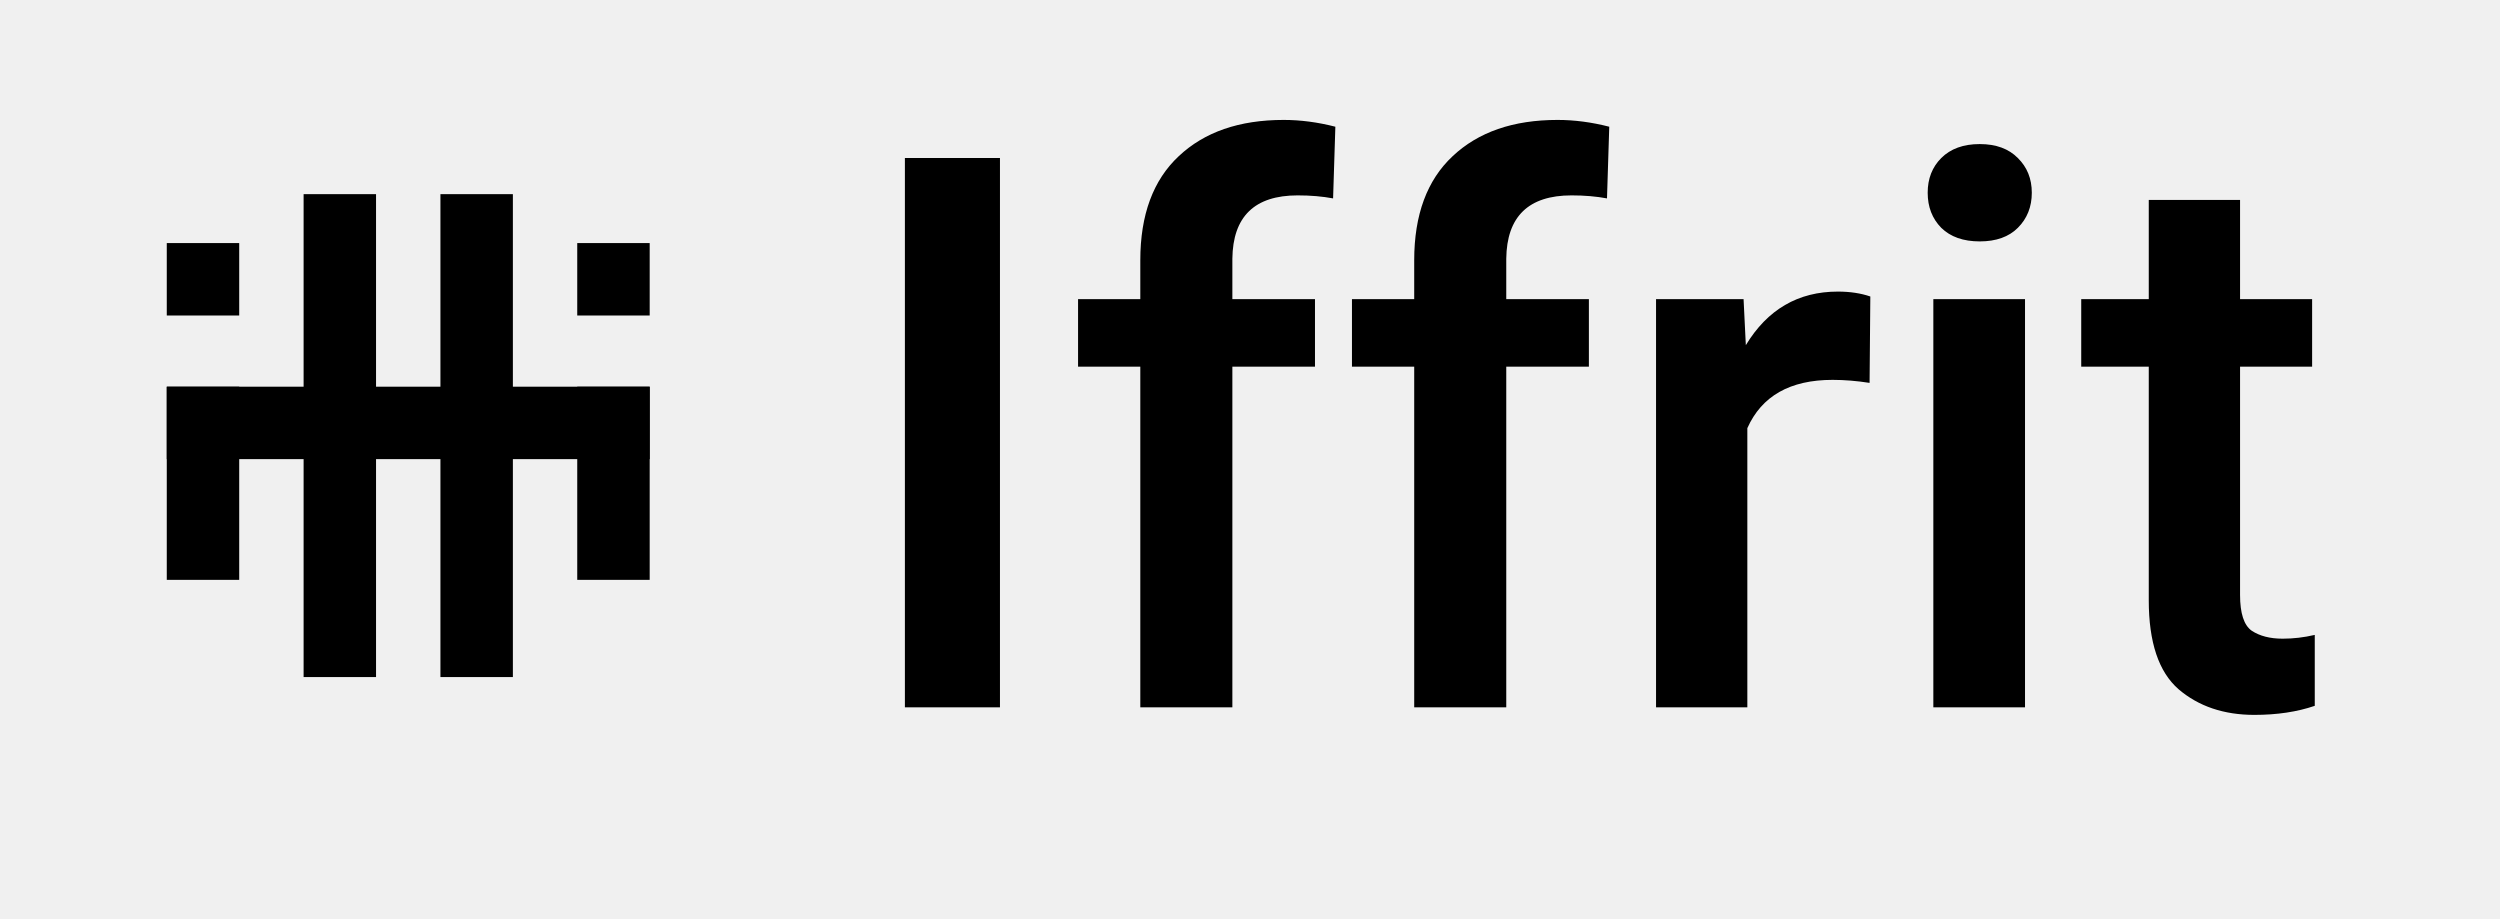
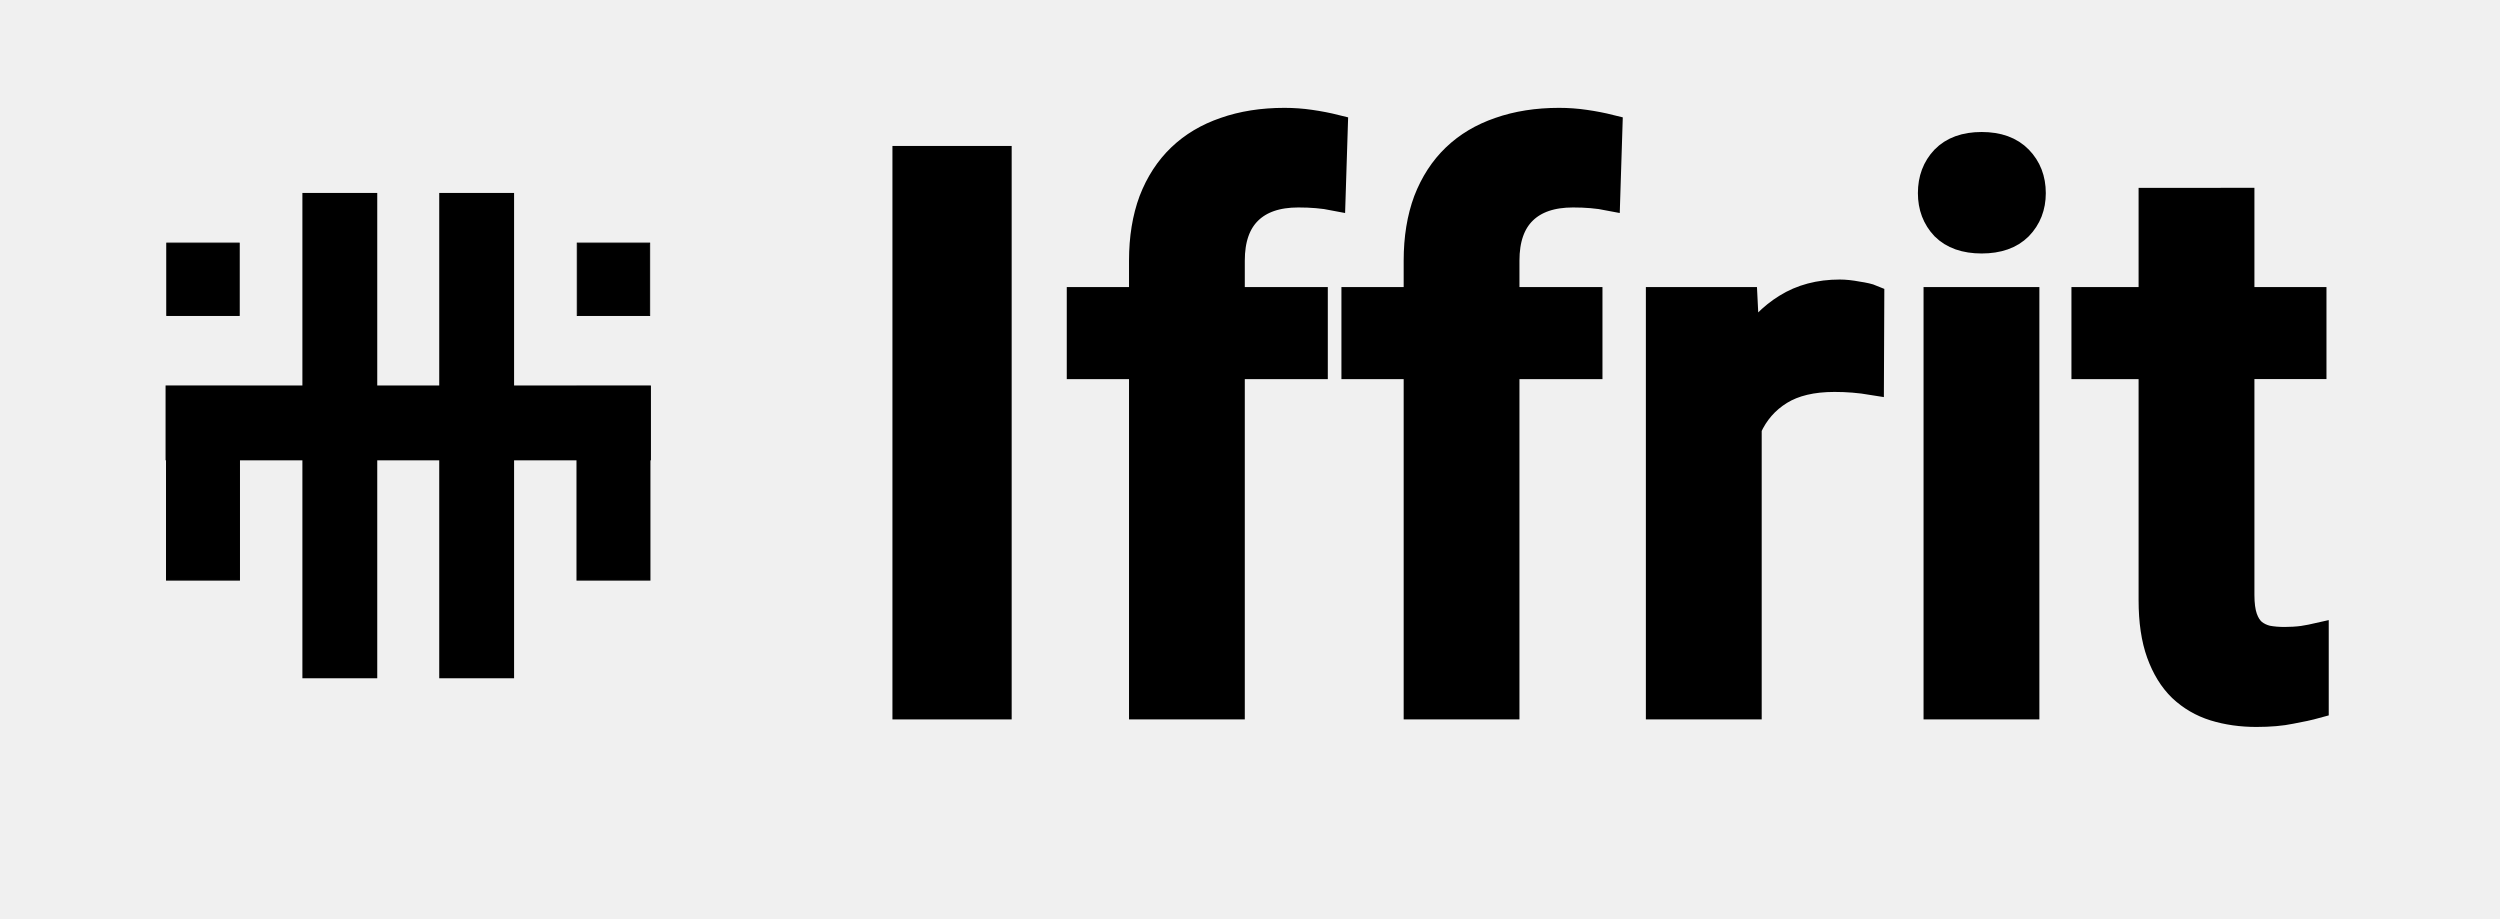
<svg xmlns="http://www.w3.org/2000/svg" id="svg4556" version="1.1" viewBox="76.5 72.205 103.539 38.045" height="38.045px" width="103.539px" fill="#FFFFFF">
  <defs id="defs4560" />
  <g style="display:none;opacity:0.444" id="layer1">
    <path style="fill:#e5ffd5" id="path4542" d="M 104.37,101.5 V 86.903 h -2.38 v -2.345 h 2.38 v -0.806 c 0,-2.38 0.525,-4.55 1.961,-5.915 1.154,-1.12 2.695,-1.575 4.13,-1.575 1.085,0 2.03,0.245 2.626,0.489 l -0.421,2.381 c -0.455,-0.21 -1.085,-0.385 -1.96,-0.385 -2.625,0 -3.291,2.31 -3.291,4.9 v 0.91 h 4.096 v 2.345 h -4.096 V 101.5 Z" />
    <path style="fill:#e5ffd5" id="path4544" d="m 114.274,89.844 c 0,-1.995 -0.034,-3.71 -0.14,-5.285 h 2.695 l 0.104,3.325 h 0.141 c 0.77,-2.275 2.625,-3.711 4.69,-3.711 0.351,0 0.595,0.035 0.875,0.105 v 2.905 c -0.315,-0.07 -0.63,-0.105 -1.05,-0.105 -2.17,0 -3.711,1.646 -4.131,3.956 -0.07,0.42 -0.14,0.91 -0.14,1.435 v 9.031 h -3.046 V 89.844 Z" />
    <path style="fill:#e5ffd5" id="path4546" d="m 129.29,79.798 c 0.035,1.05 -0.734,1.89 -1.96,1.89 -1.085,0 -1.854,-0.84 -1.854,-1.89 0,-1.085 0.805,-1.926 1.924,-1.926 1.156,0 1.89,0.841 1.89,1.926 z M 125.86,101.5 V 84.559 h 3.08 V 101.5 Z" />
    <path style="fill:#e5ffd5" id="path4548" d="m 133.63,98.35 c 0.91,0.595 2.52,1.226 4.061,1.226 2.24,0 3.289,-1.12 3.289,-2.521 0,-1.471 -0.875,-2.275 -3.15,-3.115 -3.045,-1.085 -4.48,-2.766 -4.48,-4.796 0,-2.73 2.206,-4.971 5.846,-4.971 1.716,0 3.221,0.49 4.166,1.051 l -0.77,2.24 c -0.666,-0.42 -1.891,-0.98 -3.466,-0.98 -1.82,0 -2.835,1.05 -2.835,2.311 0,1.399 1.015,2.03 3.22,2.87 2.94,1.12 4.446,2.59 4.446,5.11 0,2.976 -2.311,5.075 -6.336,5.075 -1.855,0 -3.57,-0.455 -4.761,-1.154 z" />
    <path style="fill:#e5ffd5" id="path4550" d="m 159.985,100.87 c -0.805,0.42 -2.59,0.979 -4.865,0.979 -5.111,0 -8.436,-3.465 -8.436,-8.646 0,-5.216 3.57,-8.996 9.101,-8.996 1.82,0 3.431,0.455 4.271,0.875 l -0.7,2.381 c -0.735,-0.42 -1.89,-0.806 -3.57,-0.806 -3.886,0 -5.985,2.87 -5.985,6.406 0,3.92 2.52,6.335 5.881,6.335 1.75,0 2.904,-0.455 3.779,-0.84 z" />
    <path style="fill:#e5ffd5" id="path4552" d="m 178.711,92.889 c 0,6.266 -4.341,8.996 -8.436,8.996 -4.585,0 -8.121,-3.36 -8.121,-8.716 0,-5.671 3.71,-8.996 8.401,-8.996 4.866,0 8.156,3.536 8.156,8.716 z m -13.441,0.175 c 0,3.71 2.136,6.511 5.146,6.511 2.94,0 5.146,-2.766 5.146,-6.581 0,-2.87 -1.435,-6.511 -5.075,-6.511 -3.64,0 -5.217,3.361 -5.217,6.581 z" />
    <path style="fill:#e5ffd5" id="path4554" d="m 82.5,96.834 h 2 v -12 h -2 z m 4,4 h 2 v -20 h -2 z m -8,-8 h 2 v -4 h -2 z m 12,4 h 2 v -12 h -2 z m 4,-8 v 4 h 2 v -4 z" />
  </g>
  <g style="display:none" id="layer2">
    <text id="text4590" y="101.5" x="107.415" style="font-style:normal;font-weight:normal;font-size:40px;line-height:125%;font-family:sans-serif;letter-spacing:0px;word-spacing:0px;display:inline;fill:#ffffff;fill-opacity:1;stroke:none;stroke-width:1px;stroke-linecap:butt;stroke-linejoin:miter;stroke-opacity:1" xml:space="preserve">
      <tspan style="font-style:normal;font-variant:normal;font-weight:500;font-stretch:normal;font-size:32px;font-family:Roboto;-inkscape-font-specification:'Roboto, Medium';font-variant-ligatures:normal;font-variant-caps:normal;font-variant-numeric:normal;font-feature-settings:normal;text-align:start;writing-mode:lr-tb;text-anchor:start;fill:#ffffff" y="101.5" x="107.415" id="tspan4588">Iffrit</tspan>
    </text>
    <rect y="80.246" x="83.709" height="20" width="3" id="rect4594" style="opacity:1;fill:#ffffff;fill-opacity:1;stroke:none;stroke-width:0.1;stroke-miterlimit:4;stroke-dasharray:none;stroke-opacity:1" />
    <rect style="opacity:1;fill:#ffffff;fill-opacity:1;stroke:none;stroke-width:0.1;stroke-miterlimit:4;stroke-dasharray:none;stroke-opacity:1" id="rect4596" width="3" height="20" x="87.917" y="80.246" />
    <g transform="translate(-0.09272766)" id="g4662">
      <rect y="88.22" x="79.5" height="8" width="3" id="rect4602" style="opacity:1;fill:#ffffff;fill-opacity:1;stroke:none;stroke-width:0.063;stroke-miterlimit:4;stroke-dasharray:none;stroke-opacity:1" />
      <rect style="opacity:1;fill:#ffffff;fill-opacity:1;stroke:none;stroke-width:0.039;stroke-miterlimit:4;stroke-dasharray:none;stroke-opacity:1" id="rect4604" width="3" height="3" x="79.5" y="84.272" />
    </g>
    <rect y="82.72" x="96.407" height="14" width="3" id="rect4610" style="opacity:1;fill:#ffffff;fill-opacity:1;stroke:none;stroke-width:0.084;stroke-miterlimit:4;stroke-dasharray:none;stroke-opacity:1" />
    <rect y="88.22" x="79.407" height="3" width="20" id="rect4628" style="opacity:1;fill:#ffffff;fill-opacity:1;stroke:none;stroke-width:0.1;stroke-miterlimit:4;stroke-dasharray:none;stroke-opacity:1" />
    <rect y="88.22" x="92.116" height="8" width="3" id="rect4658" style="opacity:1;fill:#ffffff;fill-opacity:1;stroke:none;stroke-width:0.063;stroke-miterlimit:4;stroke-dasharray:none;stroke-opacity:1" />
  </g>
-   <g id="g4684" style="display:inline">
-     <text xml:space="preserve" style="font-style:normal;font-weight:normal;font-size:40px;line-height:125%;font-family:sans-serif;letter-spacing:0px;word-spacing:0px;display:inline;fill:#000000;fill-opacity:1;stroke:none;stroke-width:1px;stroke-linecap:butt;stroke-linejoin:miter;stroke-opacity:1;" x="111.415" y="101.5" id="text4666">
-       <tspan id="tspan4664" x="111.415" y="101.5" style="font-style:normal;font-variant:normal;font-weight:500;font-stretch:normal;font-size:32px;font-family:Roboto;-inkscape-font-specification:'Roboto, Medium';font-variant-ligatures:normal;font-variant-caps:normal;font-variant-numeric:normal;font-feature-settings:normal;text-align:start;writing-mode:lr-tb;text-anchor:start;fill:#000000;">Iffrit</tspan>
-     </text>
-     <g style="fill:#000000" transform="translate(4)" id="g4703">
-       <rect y="80.246" x="85.074" height="20" width="3" id="rect4668" style="opacity:1;fill:#000000;fill-opacity:1;stroke:none;stroke-width:0.1;stroke-miterlimit:4;stroke-dasharray:none;stroke-opacity:1" />
-       <rect style="opacity:1;fill:#000000;fill-opacity:1;stroke:none;stroke-width:0.1;stroke-miterlimit:4;stroke-dasharray:none;stroke-opacity:1" id="rect4670" width="3" height="20" x="90.741" y="80.246" />
-       <rect style="opacity:1;fill:#000000;fill-opacity:1;stroke:none;stroke-width:0.063;stroke-miterlimit:4;stroke-dasharray:none;stroke-opacity:1" id="rect4672" width="3" height="8" x="79.407" y="88.22" />
-       <rect y="82.272" x="79.407" height="3" width="3" id="rect4674" style="opacity:1;fill:#000000;fill-opacity:1;stroke:none;stroke-width:0.039;stroke-miterlimit:4;stroke-dasharray:none;stroke-opacity:1" />
-       <rect y="88.22" x="79.407" height="3" width="20" id="rect4680" style="opacity:1;fill:#000000;fill-opacity:1;stroke:none;stroke-width:0.1;stroke-miterlimit:4;stroke-dasharray:none;stroke-opacity:1" />
-       <rect y="88.22" x="96.407" height="8" width="3" id="rect4686" style="opacity:1;fill:#000000;fill-opacity:1;stroke:none;stroke-width:0.063;stroke-miterlimit:4;stroke-dasharray:none;stroke-opacity:1" />
-       <rect style="opacity:1;fill:#000000;fill-opacity:1;stroke:none;stroke-width:0.039;stroke-miterlimit:4;stroke-dasharray:none;stroke-opacity:1" id="rect4688" width="3" height="3" x="96.407" y="82.272" />
+   <g id="g4684" style="display:inline;fill:#000000;stroke:#000000">
+     <path d="m 117.899,101.5 h -3.938 V 78.75 h 3.938 z" style="font-style:normal;font-variant:normal;font-weight:500;font-stretch:normal;font-size:32px;line-height:125%;font-family:Roboto;-inkscape-font-specification:'Roboto, Medium';font-variant-ligatures:normal;font-variant-caps:normal;font-variant-numeric:normal;font-feature-settings:normal;text-align:start;letter-spacing:0px;word-spacing:0px;writing-mode:lr-tb;text-anchor:start;fill:#000000;fill-opacity:1;stroke:#000000;stroke-width:1px;stroke-linecap:butt;stroke-linejoin:miter;stroke-opacity:1" id="path5112" />
+     <path d="M 123.759,101.5 V 87.406 h -2.578 v -2.812 h 2.578 V 83 q 0,-1.406 0.406,-2.5 0.422,-1.094 1.188,-1.828 0.766,-0.734 1.859,-1.109 1.109,-0.391 2.484,-0.391 0.547,0 1.078,0.078 0.547,0.078 1.047,0.203 l -0.094,2.969 q -0.312,-0.062 -0.688,-0.094 -0.359,-0.031 -0.766,-0.031 -1.312,0 -2.016,0.688 -0.703,0.688 -0.703,2.016 v 1.594 h 3.438 v 2.812 h -3.438 V 101.5 Z" style="font-style:normal;font-variant:normal;font-weight:500;font-stretch:normal;font-size:32px;line-height:125%;font-family:Roboto;-inkscape-font-specification:'Roboto, Medium';font-variant-ligatures:normal;font-variant-caps:normal;font-variant-numeric:normal;font-feature-settings:normal;text-align:start;letter-spacing:0px;word-spacing:0px;writing-mode:lr-tb;text-anchor:start;fill:#000000;fill-opacity:1;stroke:#000000;stroke-width:1px;stroke-linecap:butt;stroke-linejoin:miter;stroke-opacity:1" id="path5114" />
+     <path d="M 135.134,101.5 V 87.406 h -2.578 v -2.812 h 2.578 V 83 q 0,-1.406 0.406,-2.5 0.422,-1.094 1.188,-1.828 0.766,-0.734 1.859,-1.109 1.109,-0.391 2.484,-0.391 0.547,0 1.078,0.078 0.547,0.078 1.047,0.203 l -0.094,2.969 q -0.312,-0.062 -0.688,-0.094 -0.359,-0.031 -0.766,-0.031 -1.312,0 -2.016,0.688 -0.703,0.688 -0.703,2.016 v 1.594 h 3.438 v 2.812 h -3.438 V 101.5 Z" style="font-style:normal;font-variant:normal;font-weight:500;font-stretch:normal;font-size:32px;line-height:125%;font-family:Roboto;-inkscape-font-specification:'Roboto, Medium';font-variant-ligatures:normal;font-variant-caps:normal;font-variant-numeric:normal;font-feature-settings:normal;text-align:start;letter-spacing:0px;word-spacing:0px;writing-mode:lr-tb;text-anchor:start;fill:#000000;fill-opacity:1;stroke:#000000;stroke-width:1px;stroke-linecap:butt;stroke-linejoin:miter;stroke-opacity:1" id="path5116" />
+     <path d="m 154.024,88.062 q -0.375,-0.062 -0.766,-0.094 -0.375,-0.031 -0.781,-0.031 -1.375,0 -2.234,0.531 Q 149.384,89 148.962,89.938 V 101.5 H 145.165 V 84.594 h 3.625 l 0.094,1.891 q 0.641,-1.031 1.578,-1.609 0.953,-0.594 2.234,-0.594 0.328,0 0.734,0.078 0.422,0.062 0.609,0.141 z" style="font-style:normal;font-variant:normal;font-weight:500;font-stretch:normal;font-size:32px;line-height:125%;font-family:Roboto;-inkscape-font-specification:'Roboto, Medium';font-variant-ligatures:normal;font-variant-caps:normal;font-variant-numeric:normal;font-feature-settings:normal;text-align:start;letter-spacing:0px;word-spacing:0px;writing-mode:lr-tb;text-anchor:start;fill:#000000;fill-opacity:1;stroke:#000000;stroke-width:1px;stroke-linecap:butt;stroke-linejoin:miter;stroke-opacity:1" id="path5118" />
+     <path d="M 160.462,101.5 H 156.665 V 84.594 h 3.797 z m -4.031,-21.297 q 0,-0.875 0.547,-1.453 0.562,-0.578 1.594,-0.578 1.031,0 1.594,0.578 0.562,0.578 0.562,1.453 0,0.859 -0.562,1.438 -0.562,0.562 -1.594,0.562 -1.031,0 -1.594,-0.562 -0.547,-0.578 -0.547,-1.438 z" style="font-style:normal;font-variant:normal;font-weight:500;font-stretch:normal;font-size:32px;line-height:125%;font-family:Roboto;-inkscape-font-specification:'Roboto, Medium';font-variant-ligatures:normal;font-variant-caps:normal;font-variant-numeric:normal;font-feature-settings:normal;text-align:start;letter-spacing:0px;word-spacing:0px;writing-mode:lr-tb;text-anchor:start;fill:#000000;fill-opacity:1;stroke:#000000;stroke-width:1px;stroke-linecap:butt;stroke-linejoin:miter;stroke-opacity:1" id="path5120" />
+     <path d="m 169.368,80.484 v 4.109 h 2.984 v 2.812 h -2.984 v 9.438 q 0,0.578 0.125,0.938 0.125,0.359 0.359,0.562 0.234,0.188 0.547,0.266 0.328,0.062 0.719,0.062 0.391,0 0.75,-0.047 0.375,-0.062 0.578,-0.109 v 2.938 q -0.453,0.125 -1.062,0.234 -0.594,0.125 -1.438,0.125 -0.938,0 -1.75,-0.25 -0.797,-0.25 -1.391,-0.812 -0.578,-0.562 -0.906,-1.469 -0.328,-0.906 -0.328,-2.219 V 87.406 H 162.79 v -2.812 h 2.781 v -4.109 z" style="font-style:normal;font-variant:normal;font-weight:500;font-stretch:normal;font-size:32px;line-height:125%;font-family:Roboto;-inkscape-font-specification:'Roboto, Medium';font-variant-ligatures:normal;font-variant-caps:normal;font-variant-numeric:normal;font-feature-settings:normal;text-align:start;letter-spacing:0px;word-spacing:0px;writing-mode:lr-tb;text-anchor:start;fill:#000000;fill-opacity:1;stroke:#000000;stroke-width:1px;stroke-linecap:butt;stroke-linejoin:miter;stroke-opacity:1" id="path5122" />
+     <g style="fill:#000000;stroke:#000000" transform="translate(4)" id="g4703">
+       <path id="rect4668" d="m 85.074,80.246 h 3 v 20 h -3 z" style="opacity:1;fill:#000000;fill-opacity:1;stroke:#000000;stroke-width:0.1;stroke-miterlimit:4;stroke-dasharray:none;stroke-opacity:1" />
+       <path id="rect4670" d="m 90.741,80.246 h 3 v 20 h -3 z" style="opacity:1;fill:#000000;fill-opacity:1;stroke:#000000;stroke-width:0.1;stroke-miterlimit:4;stroke-dasharray:none;stroke-opacity:1" />
+       <path id="rect4672" d="m 79.407,88.22 h 3 v 8 h -3 z" style="opacity:1;fill:#000000;fill-opacity:1;stroke:#000000;stroke-width:0.063;stroke-miterlimit:4;stroke-dasharray:none;stroke-opacity:1" />
+       <path id="rect4674" d="m 79.407,82.272 h 3 v 3 h -3 z" style="opacity:1;fill:#000000;fill-opacity:1;stroke:#000000;stroke-width:0.039;stroke-miterlimit:4;stroke-dasharray:none;stroke-opacity:1" />
+       <path id="rect4680" d="m 79.407,88.22 h 20 v 3 h -20 z" style="opacity:1;fill:#000000;fill-opacity:1;stroke:#000000;stroke-width:0.1;stroke-miterlimit:4;stroke-dasharray:none;stroke-opacity:1" />
+       <path id="rect4686" d="m 96.407,88.22 h 3 v 8 h -3 z" style="opacity:1;fill:#000000;fill-opacity:1;stroke:#000000;stroke-width:0.063;stroke-miterlimit:4;stroke-dasharray:none;stroke-opacity:1" />
+       <path id="rect4688" d="m 96.407,82.272 h 3 v 3 h -3 z" style="opacity:1;fill:#000000;fill-opacity:1;stroke:#000000;stroke-width:0.039;stroke-miterlimit:4;stroke-dasharray:none;stroke-opacity:1" />
    </g>
  </g>
  <g id="g4656" style="display:none">
    <text xml:space="preserve" style="font-style:normal;font-weight:normal;font-size:40px;line-height:125%;font-family:sans-serif;letter-spacing:0px;word-spacing:0px;display:inline;fill:#ffffff;fill-opacity:1;stroke:none;stroke-width:1px;stroke-linecap:butt;stroke-linejoin:miter;stroke-opacity:1" x="107.415" y="101.5" id="text4636">
      <tspan id="tspan4634" x="107.415" y="101.5" style="font-style:normal;font-variant:normal;font-weight:500;font-stretch:normal;font-size:32px;font-family:Roboto;-inkscape-font-specification:'Roboto, Medium';font-variant-ligatures:normal;font-variant-caps:normal;font-variant-numeric:normal;font-feature-settings:normal;text-align:start;writing-mode:lr-tb;text-anchor:start;fill:#ffffff">Iffrit</tspan>
    </text>
    <rect style="opacity:1;fill:#ffffff;fill-opacity:1;stroke:none;stroke-width:0.11;stroke-miterlimit:4;stroke-dasharray:none;stroke-opacity:1" id="rect4638" width="3" height="24" x="83.709" y="78.246" />
    <rect y="78.246" x="87.917" height="24" width="3" id="rect4640" style="opacity:1;fill:#ffffff;fill-opacity:1;stroke:none;stroke-width:0.11;stroke-miterlimit:4;stroke-dasharray:none;stroke-opacity:1" />
    <rect y="88.22" x="79.5" height="10" width="3" id="rect4642" style="opacity:1;fill:#ffffff;fill-opacity:1;stroke:none;stroke-width:0.071;stroke-miterlimit:4;stroke-dasharray:none;stroke-opacity:1" />
    <rect style="opacity:1;fill:#ffffff;fill-opacity:1;stroke:none;stroke-width:0.039;stroke-miterlimit:4;stroke-dasharray:none;stroke-opacity:1" id="rect4644" width="3" height="3" x="79.5" y="84.272" />
    <rect style="opacity:1;fill:#ffffff;fill-opacity:1;stroke:none;stroke-width:0.089;stroke-miterlimit:4;stroke-dasharray:none;stroke-opacity:1" id="rect4646" width="3" height="16" x="100.544" y="82.22" />
    <rect style="opacity:1;fill:#ffffff;fill-opacity:1;stroke:none;stroke-width:0.071;stroke-miterlimit:4;stroke-dasharray:none;stroke-opacity:1" id="rect4648" width="3" height="10" x="92.126" y="88.246" />
    <rect y="88.22" x="96.335" height="10" width="3" id="rect4650" style="opacity:1;fill:#ffffff;fill-opacity:1;stroke:none;stroke-width:0.071;stroke-miterlimit:4;stroke-dasharray:none;stroke-opacity:1" />
    <rect style="opacity:1;fill:#ffffff;fill-opacity:1;stroke:none;stroke-width:0.039;stroke-miterlimit:4;stroke-dasharray:none;stroke-opacity:1" id="rect4652" width="3" height="3" x="96.335" y="84.272" />
    <rect style="opacity:1;fill:#ffffff;fill-opacity:1;stroke:none;stroke-width:0.11;stroke-miterlimit:4;stroke-dasharray:none;stroke-opacity:1" id="rect4654" width="24" height="3" x="79.5" y="88.22" />
  </g>
</svg>
